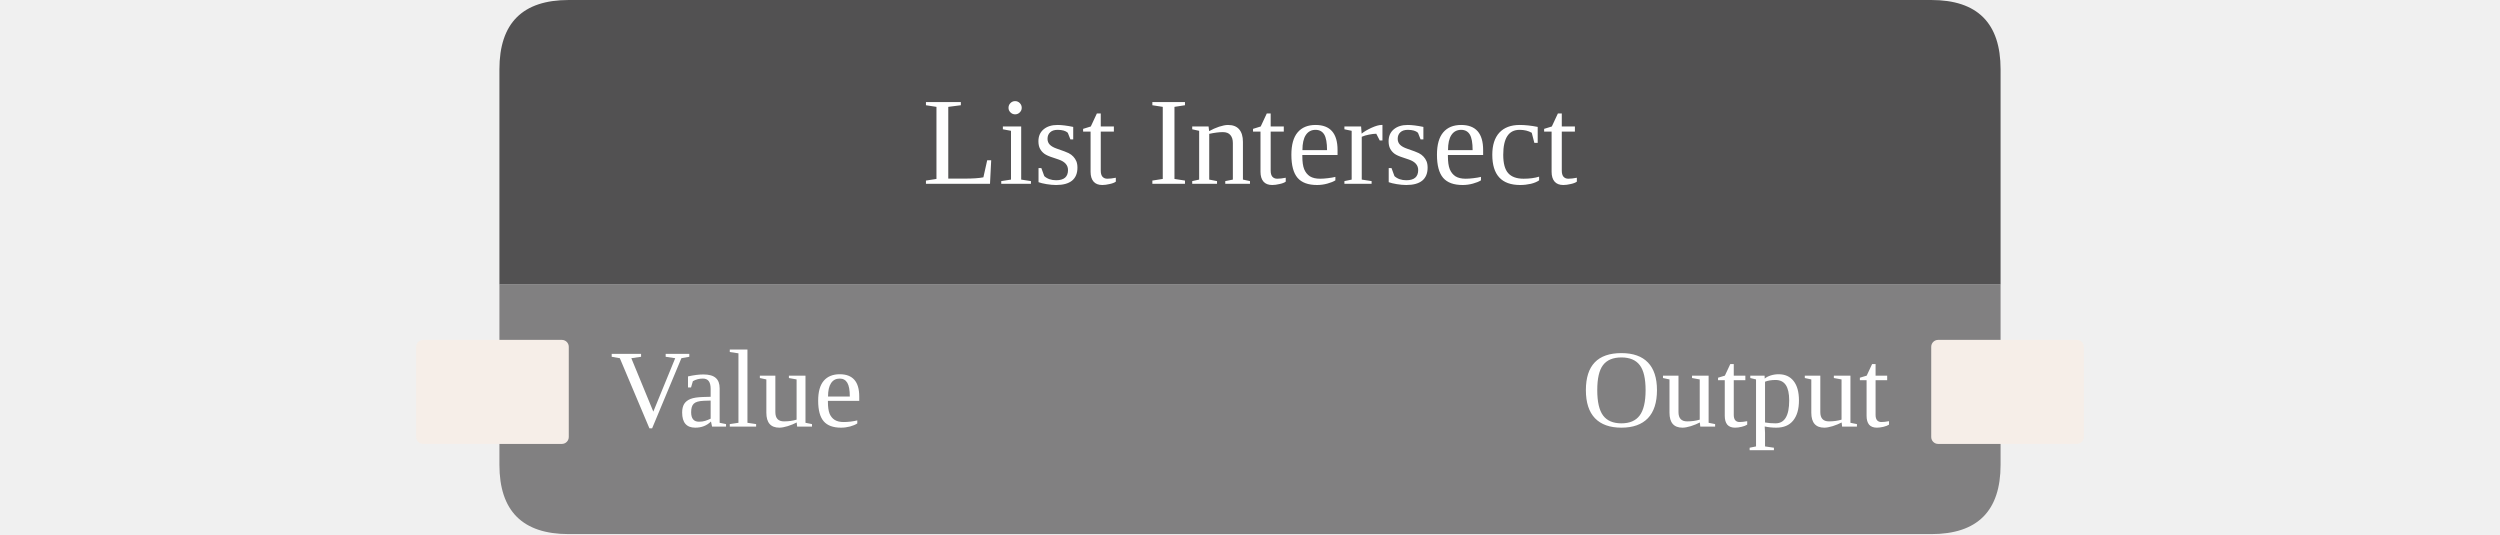
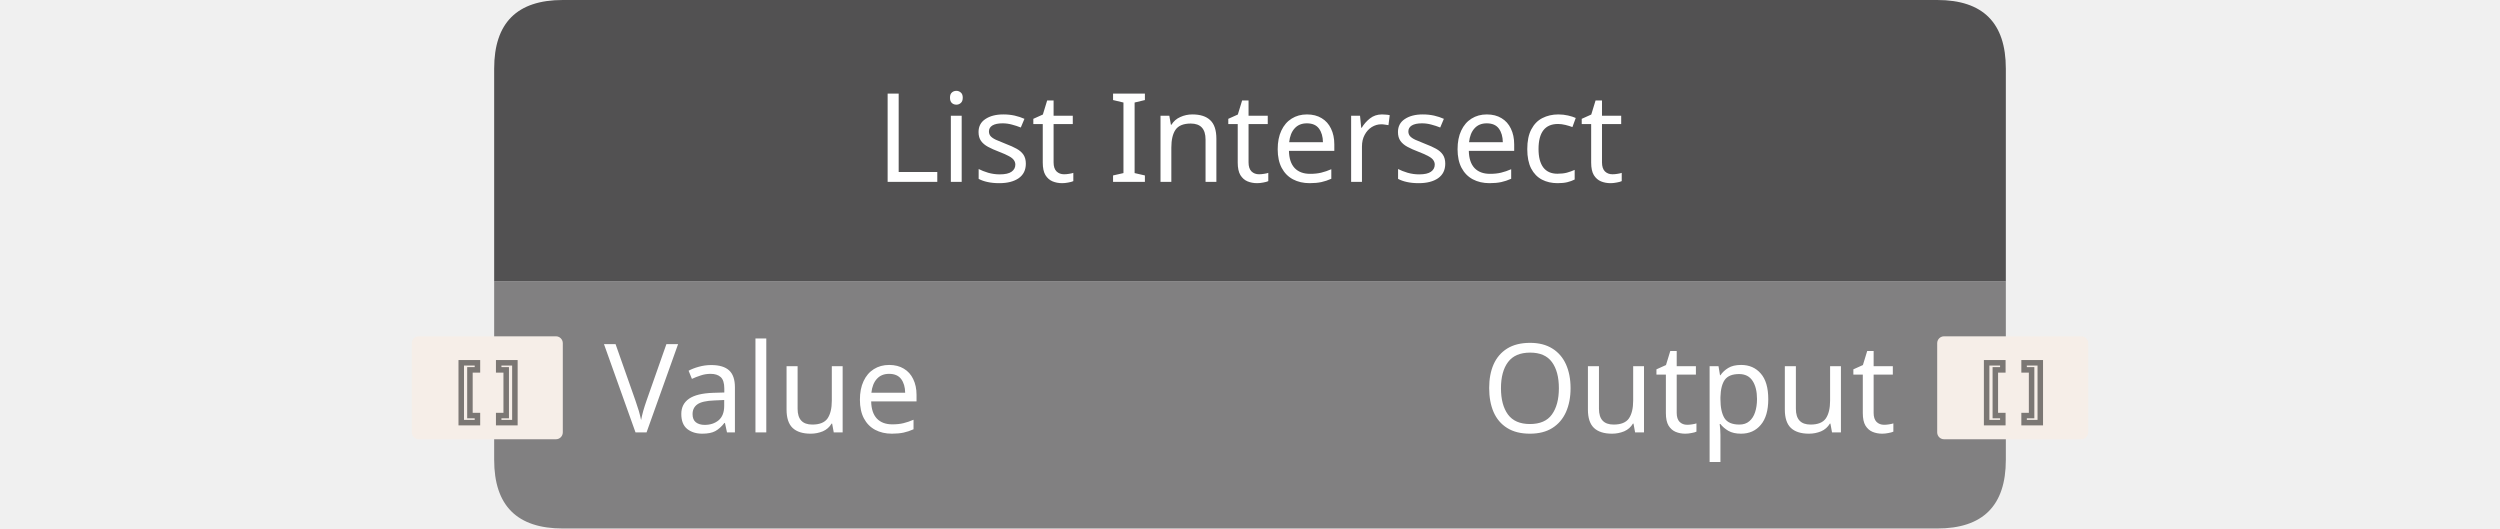
- <svg xmlns="http://www.w3.org/2000/svg" width="360.42" height="77" viewbox="0 0 360.42 77">
-   <path fill="#818081" d="M72, 41 v26 q0,10,10,10 h196.42 q10,0,10,-10 v-26 h216.42" />
+ <svg xmlns="http://www.w3.org/2000/svg" width="364.25" height="77" viewbox="0 0 364.25 77">
+   <defs>
+     <style>.ubuntu {font-family: 'Ubuntu', sans-serif;}</style>
+   </defs>
+   <path fill="#818081" d="M72, 41 v26 q0,10,10,10 h200.25 q10,0,10,-10 v-26 h220.25" />
  <rect x="60" y="49" width="22" height="15" rx="1" fill="#F6EEE8" />
-   <text x="88" y="61.5" fill="white" text-anchor="start" font-size="medium" class="uwuntu">Value</text>
-   <rect x="278.42" y="49" width="22" height="15" rx="1" fill="#F6EEE8" />
-   <text x="272.42" y="61.5" fill="white" text-anchor="end" font-size="medium" class="uwuntu">Output</text>
-   <path d="M72, 41 v-31 q0,-10,10,-10 h196.42 q10,0,10,10 v31 h-216.42" fill="#525152" />
-   <text x="180.21" y="26.5" fill="white" text-anchor="middle" font-size="18px" class="uwuntu">List Intersect</text>
+   <text x="72" y="50" fill="white" font-size="10px" font-weight="bold" class="ubuntu">
+     <tspan x="66.5" dy="10" class="ubuntu" style="fill:none;fill-opacity:1;stroke:#000000;stroke-width:0.8px;stroke-linecap:butt;stroke-linejoin:miter;stroke-opacity:0.5;">[ ]</tspan>
+   </text>
+   <text x="88" y="63" fill="white" text-anchor="start" font-size="18px" class="ubuntu">Value</text>
+   <rect x="282.25" y="49" width="22" height="15" rx="1" fill="#F6EEE8" />
+   <text x="292.25" y="50" fill="white" font-size="10px" font-weight="bold" class="ubuntu">
+     <tspan x="288.75" dy="10" class="ubuntu" style="fill:none;fill-opacity:1;stroke:#000000;stroke-width:0.8px;stroke-linecap:butt;stroke-linejoin:miter;stroke-opacity:0.5;">[ ]</tspan>
+   </text>
+   <text x="276.25" y="63" fill="white" text-anchor="end" font-size="18px" class="ubuntu">Output</text>
+   <path d="M72, 41 v-31 q0,-10,10,-10 h200.25 q10,0,10,10 v31 h-220.25" fill="#525152" />
+   <text text-anchor="middle" fill="white" font-size="18px" x="182.125" y="26.5" class="ubuntu">List Intersect</text>
</svg>
